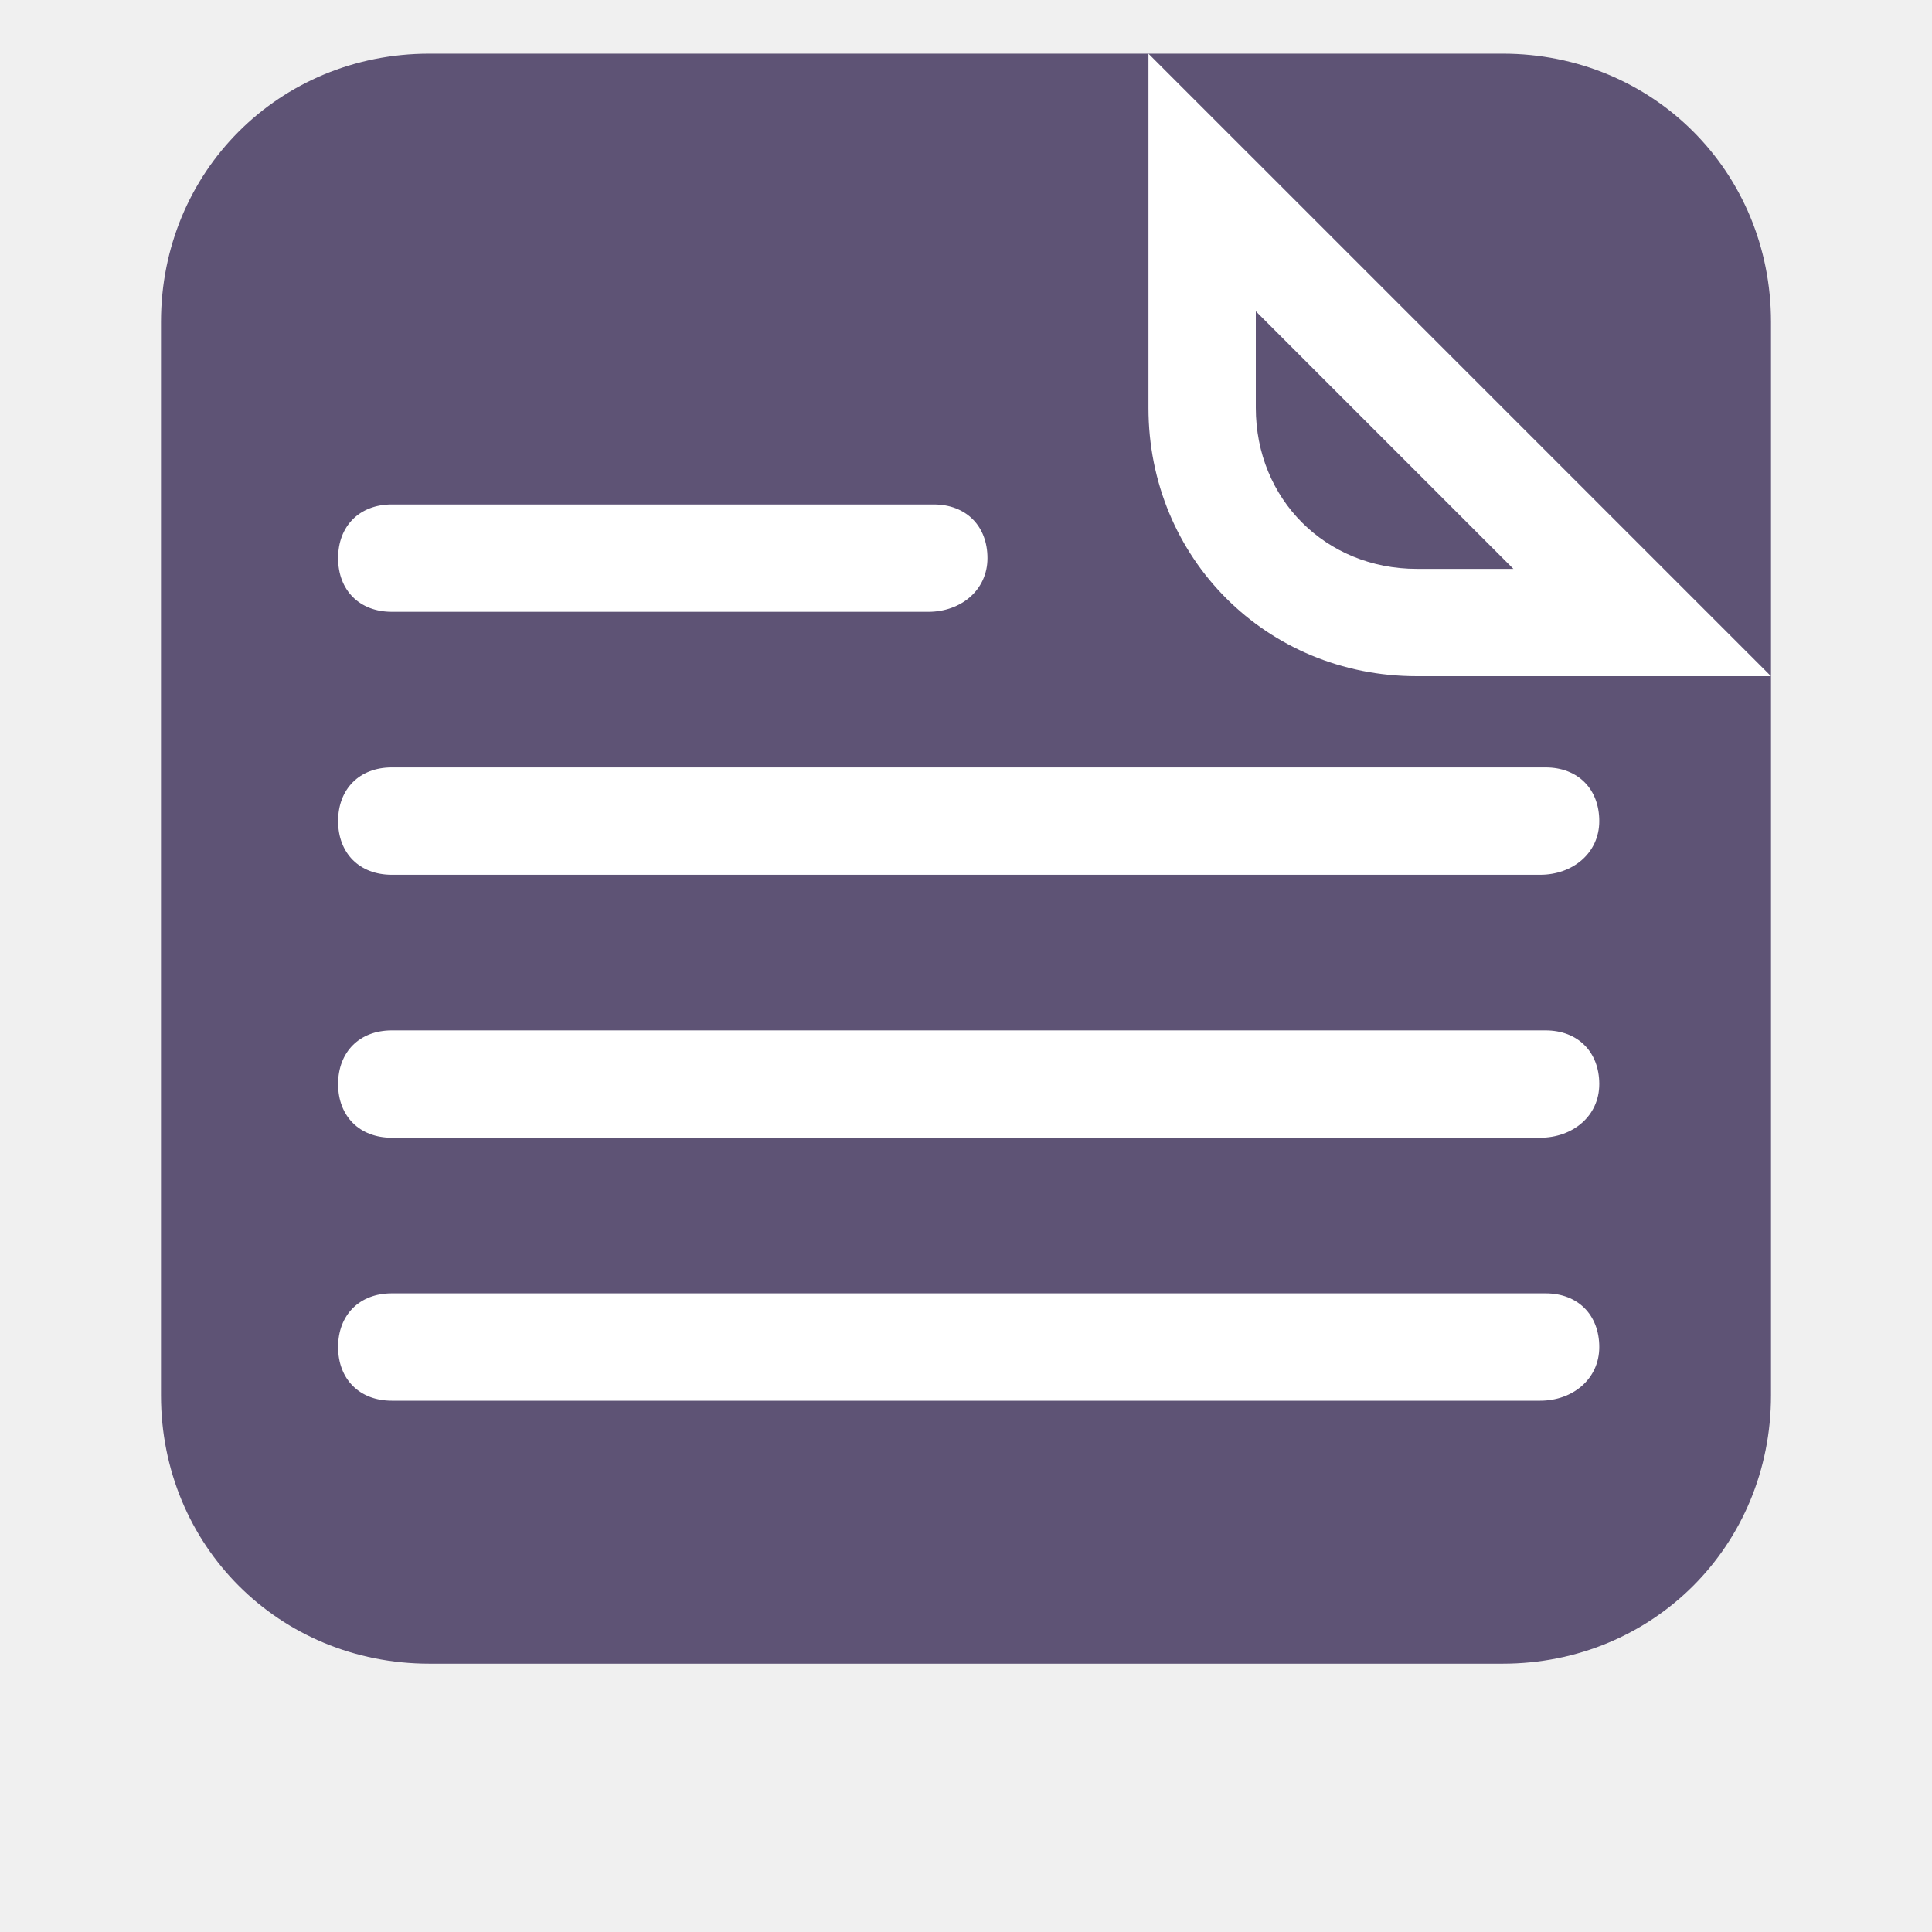
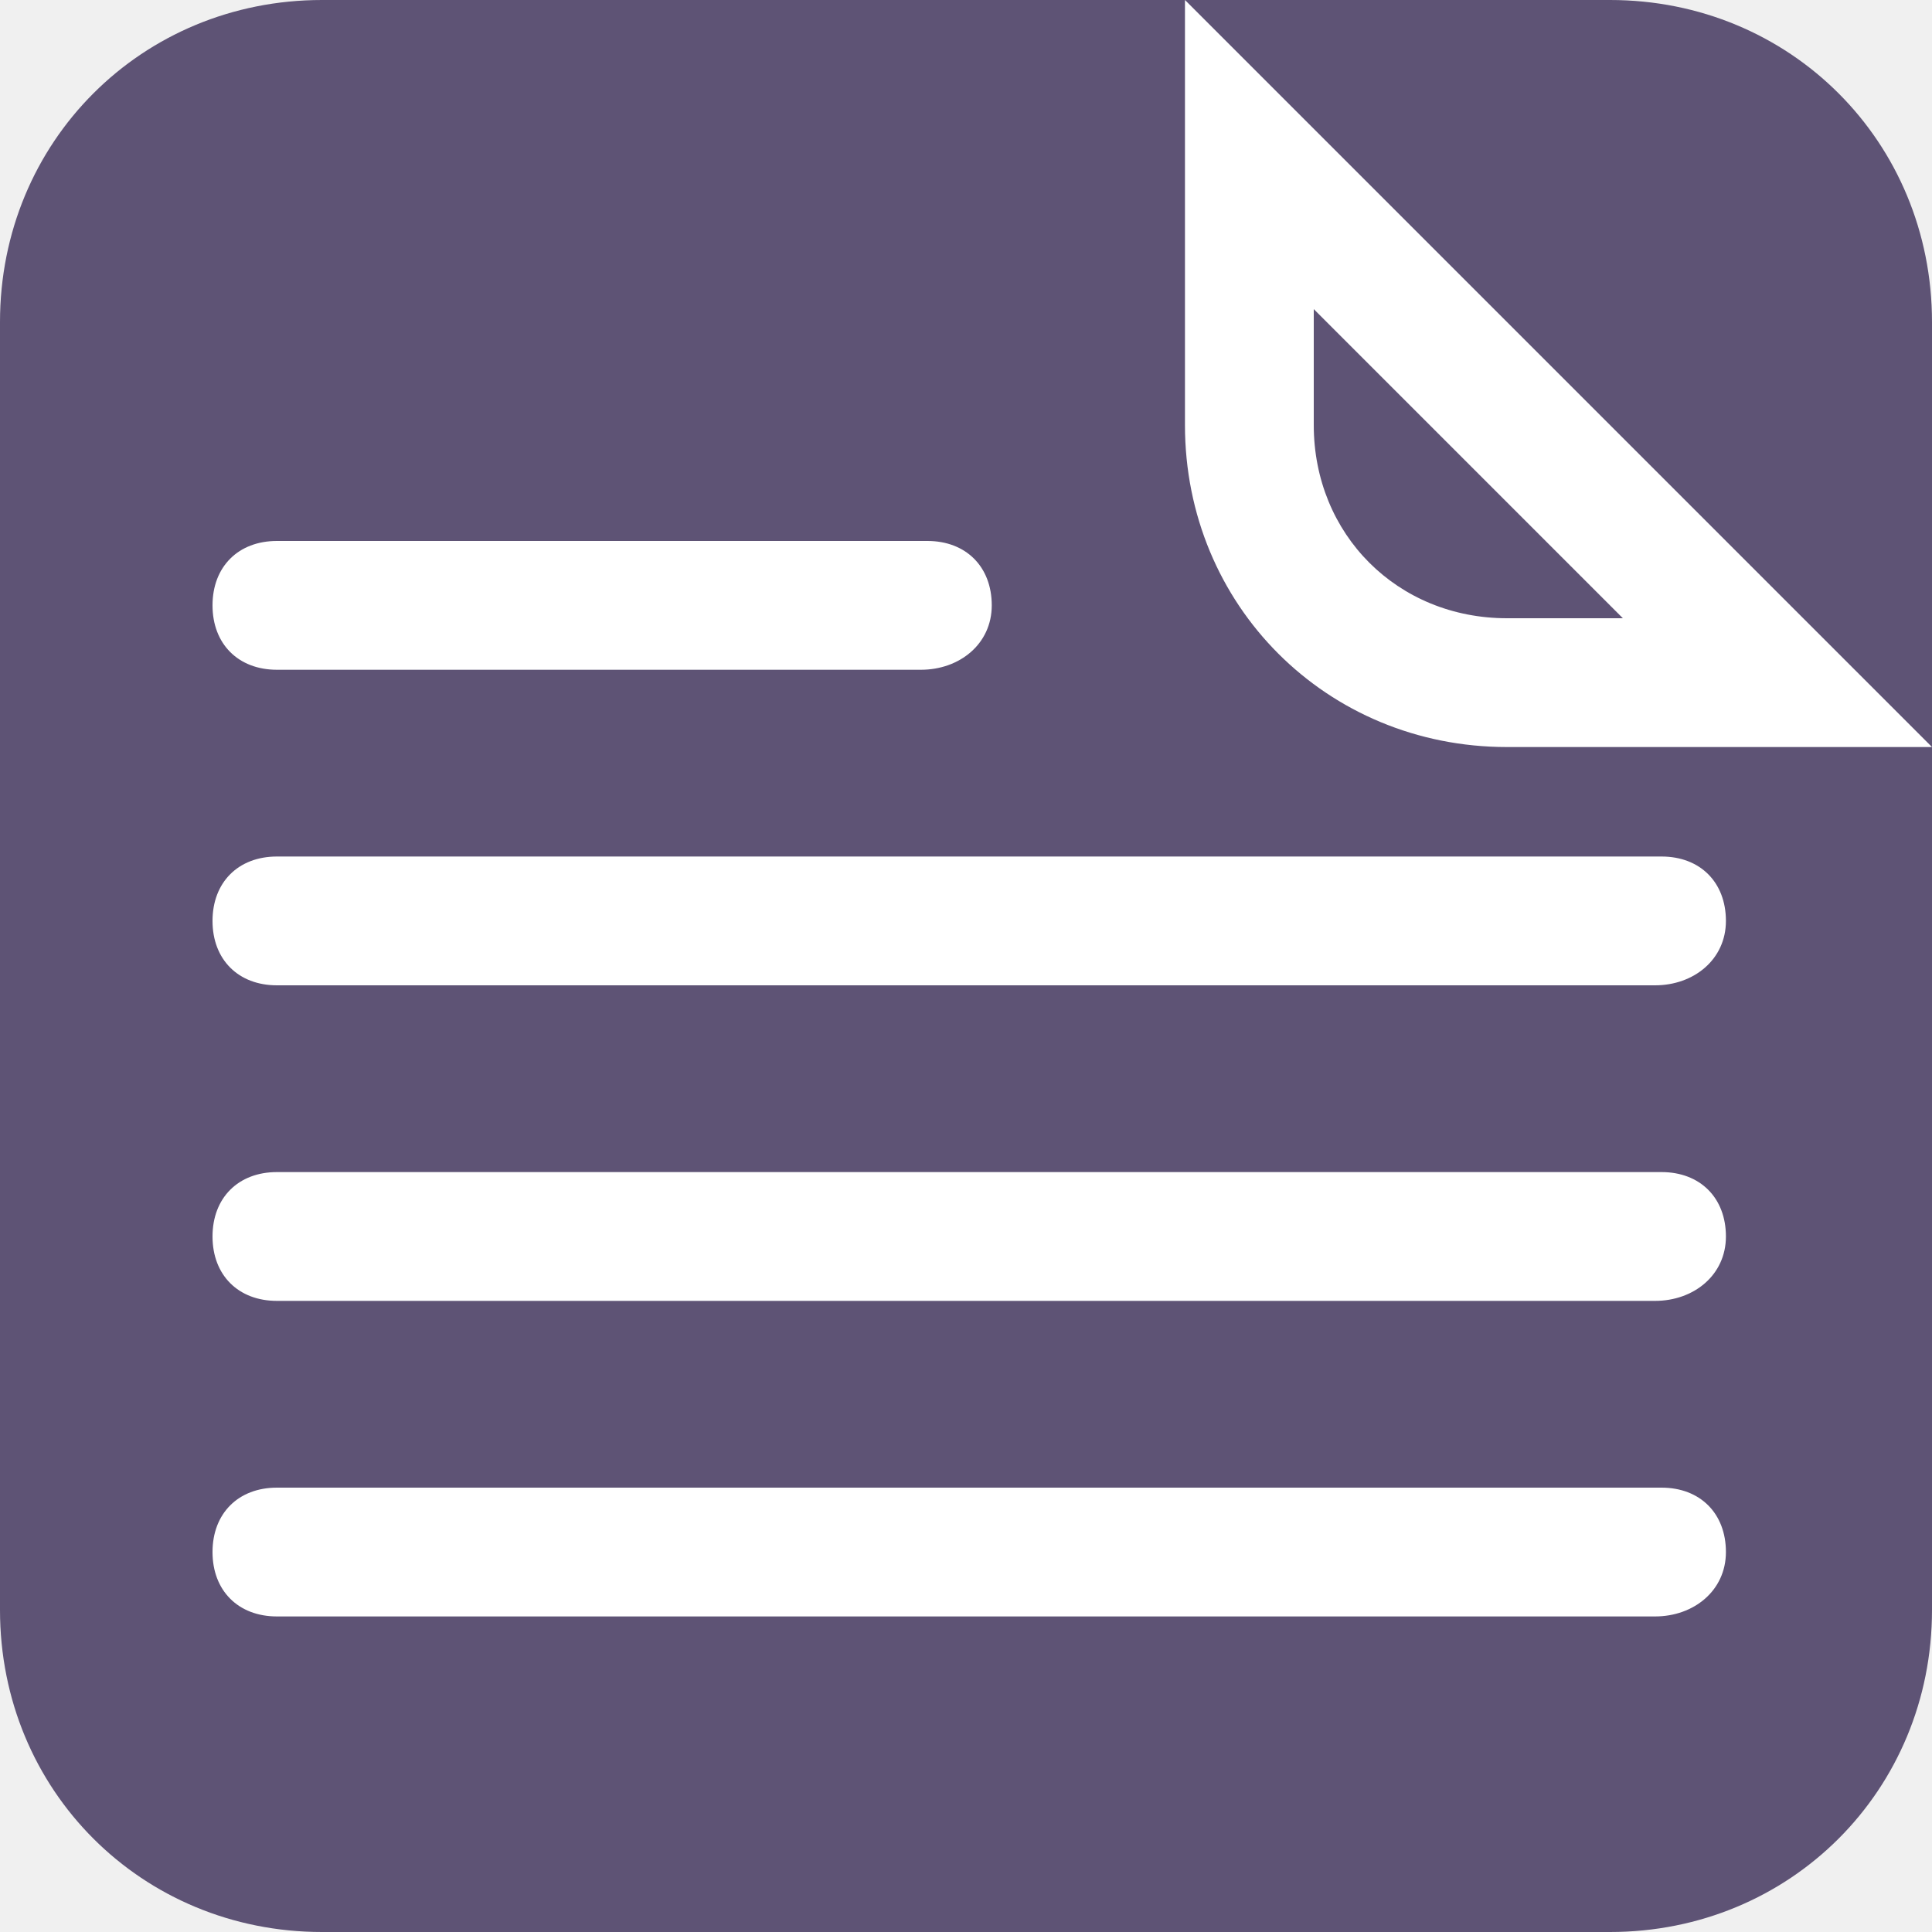
- <svg xmlns="http://www.w3.org/2000/svg" version="1.1" id="Layer_1" x="0px" y="0px" viewBox="0 0 36 36" style="enable-background:new 0 0 36 36;" xml:space="preserve">
+ <svg xmlns="http://www.w3.org/2000/svg" version="1.1" id="Layer_1" x="0px" y="0px" viewBox="0 0 30 30" style="enable-background:new 0 0 30 30;" xml:space="preserve">
  <style type="text/css">
	.st0{fill:#5E5375;}
	.st1{fill:#FFFFFF;}
</style>
  <g>
-     <path class="st0" d="M28,31H8c-2.8,0-5-2.2-5-5V6c0-2.8,2.2-5,5-5h20c2.8,0,5,2.2,5,5v20C33,28.8,30.8,31,28,31z" />
-     <path class="st1" d="M23.4,5.8l4.8,4.8h-1.8c-1.7,0-3-1.3-3-3L23.4,5.8 M21.4,1v6.6c0,2.8,2.2,5,5,5H33L21.4,1z M28.7,26.1H7.3   c-0.6,0-1-0.4-1-1s0.4-1,1-1h21.5c0.6,0,1,0.4,1,1S29.3,26.1,28.7,26.1z M28.7,21.2H7.3c-0.6,0-1-0.4-1-1s0.4-1,1-1h21.5   c0.6,0,1,0.4,1,1S29.3,21.2,28.7,21.2z M28.7,16.3H7.3c-0.6,0-1-0.4-1-1s0.4-1,1-1h21.5c0.6,0,1,0.4,1,1S29.3,16.3,28.7,16.3z    M17.3,11.4H7.3c-0.6,0-1-0.4-1-1s0.4-1,1-1h10.1c0.6,0,1,0.4,1,1S17.9,11.4,17.3,11.4z" />
+     <path class="st0" d="M25,30H5c-2.8,0-5-2.2-5-5V5c0-2.8,2.2-5,5-5h20c2.8,0,5,2.2,5,5v20C30,27.8,27.8,30,25,30z" />
+     <path class="st1" d="M20.4,4.8l4.8,4.8h-1.8c-1.7,0-3-1.3-3-3L20.4,4.8 M18.4,0v6.6c0,2.8,2.2,5,5,5H30L18.4,0z M25.7,25.1H4.3   c-0.6,0-1-0.4-1-1s0.4-1,1-1h21.5c0.6,0,1,0.4,1,1S26.3,25.1,25.7,25.1z M25.7,20.2H4.3c-0.6,0-1-0.4-1-1s0.4-1,1-1h21.5   c0.6,0,1,0.4,1,1S26.3,20.2,25.7,20.2z M25.7,15.3H4.3c-0.6,0-1-0.4-1-1s0.4-1,1-1h21.5c0.6,0,1,0.4,1,1S26.3,15.3,25.7,15.3z    M14.3,10.4h-10c-0.6,0-1-0.4-1-1s0.4-1,1-1h10.1c0.6,0,1,0.4,1,1S14.9,10.4,14.3,10.4z" />
  </g>
</svg>
